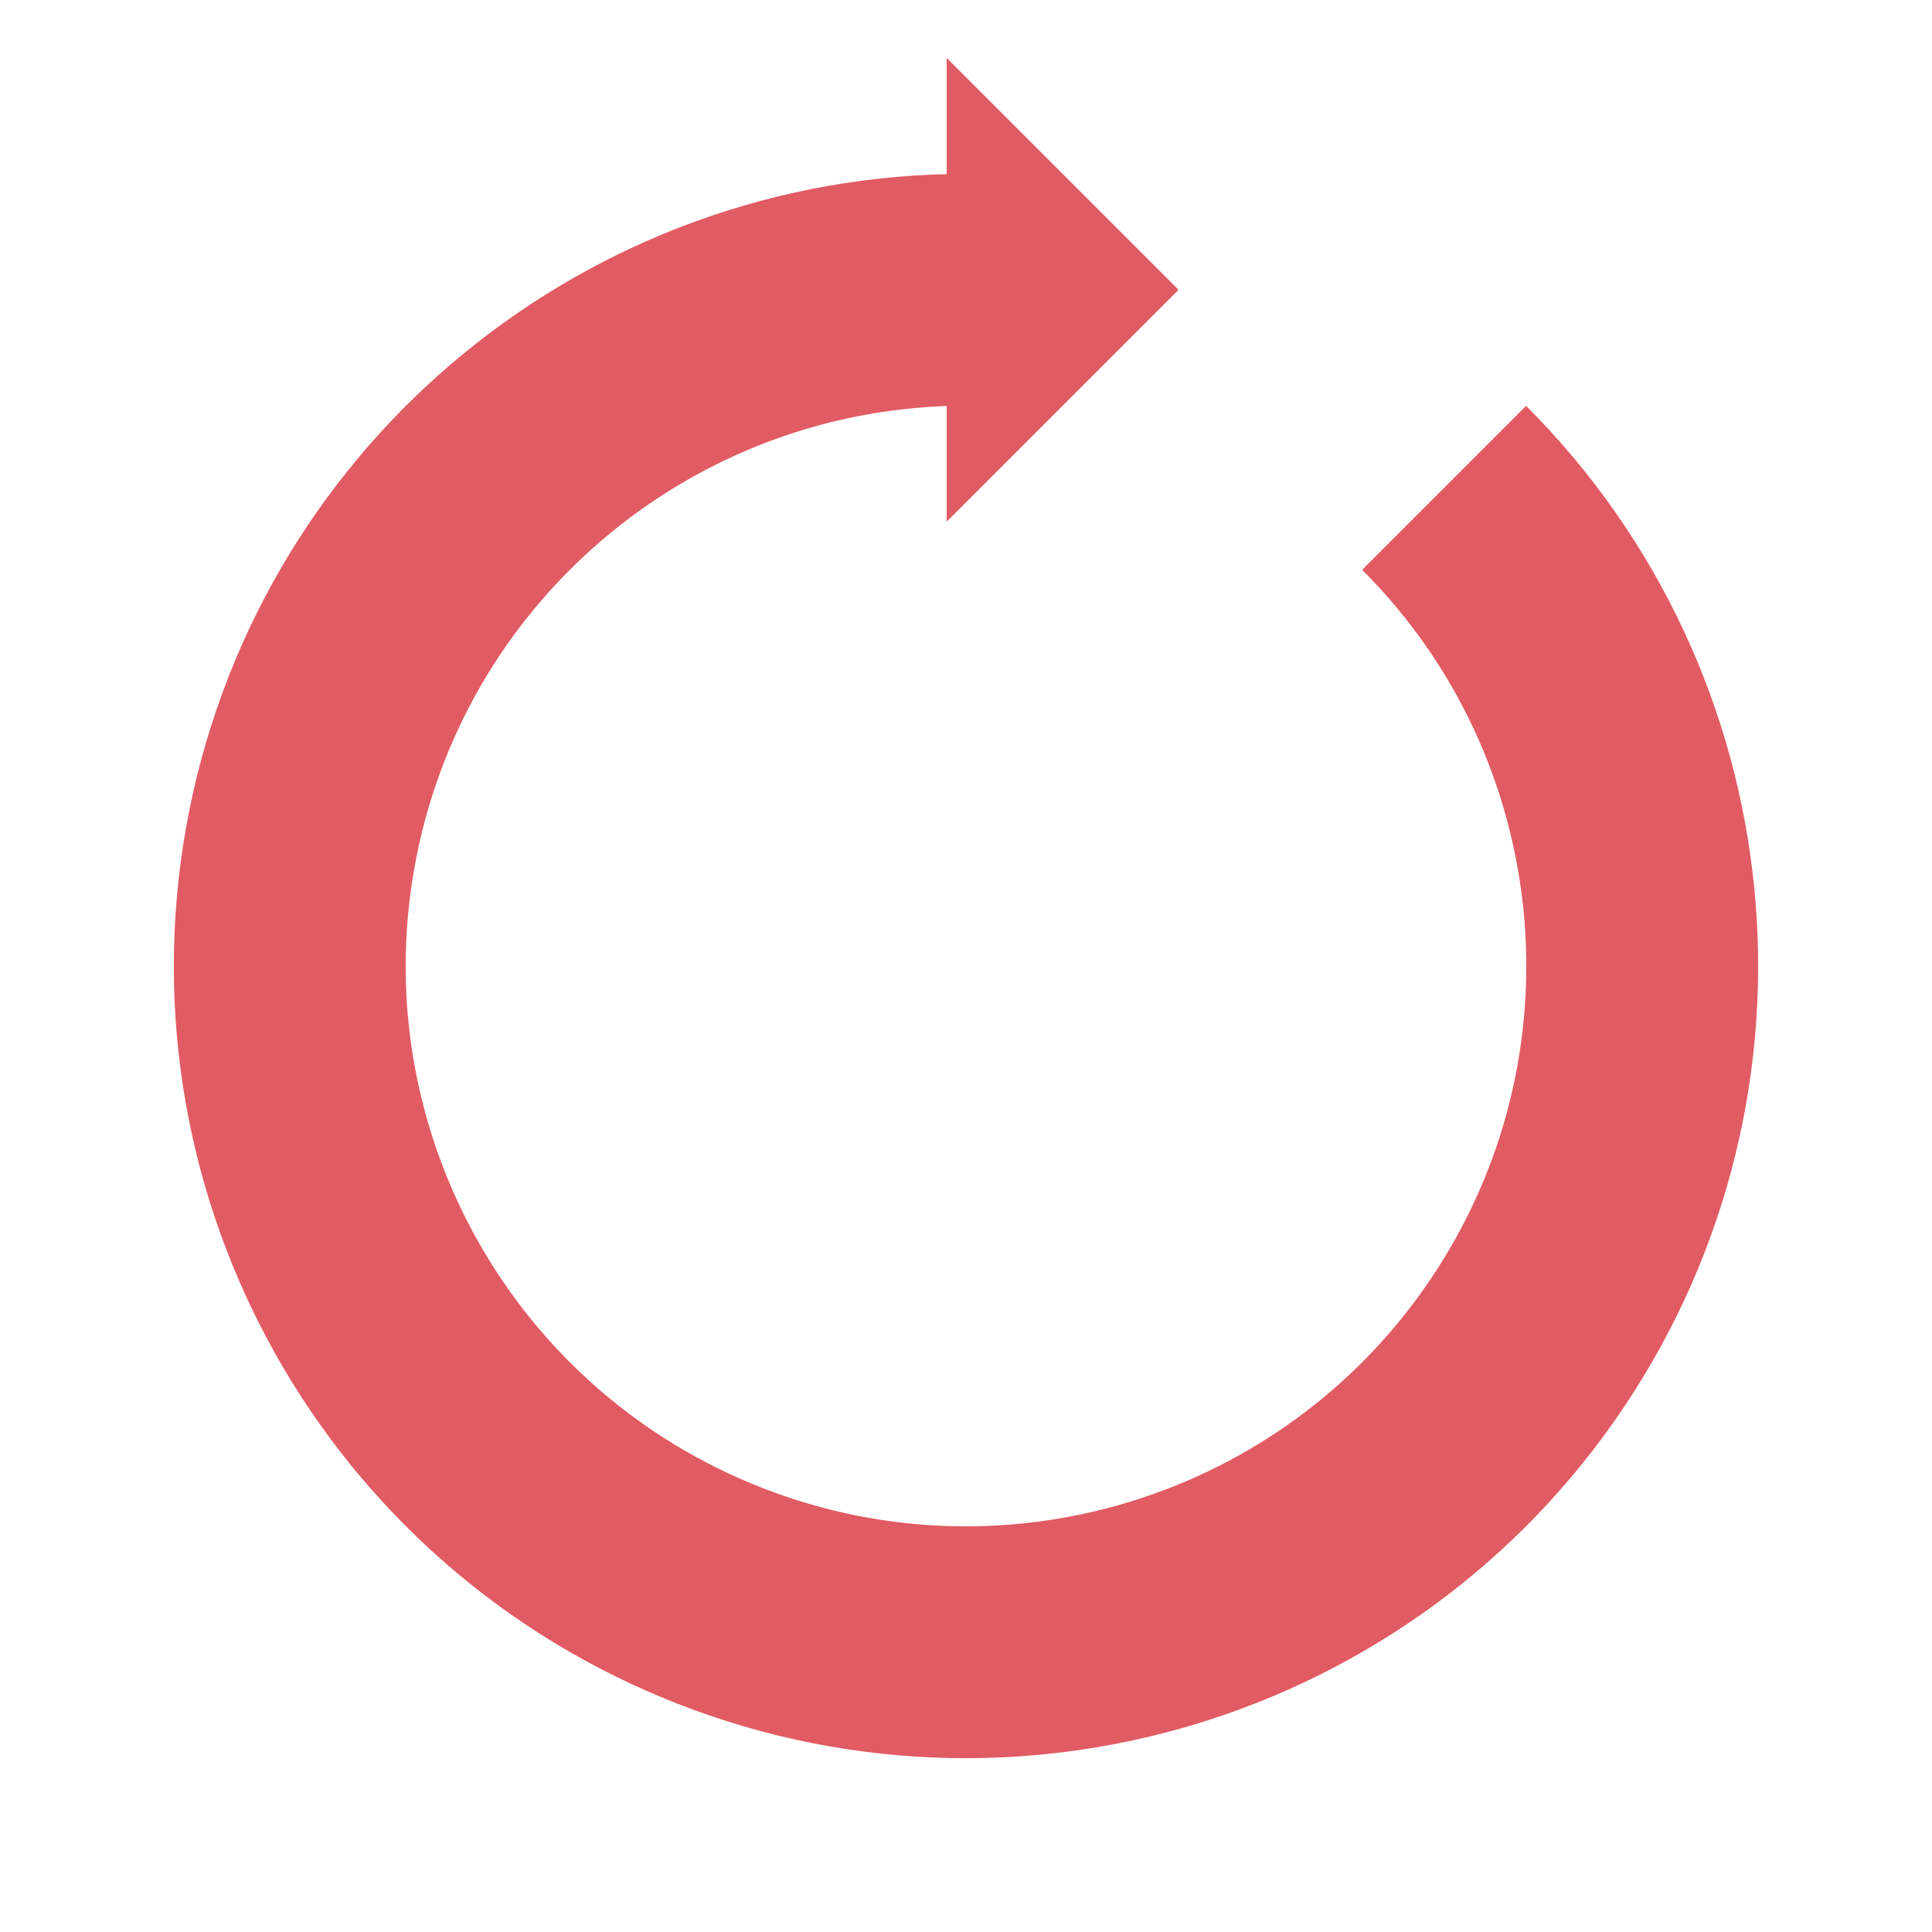
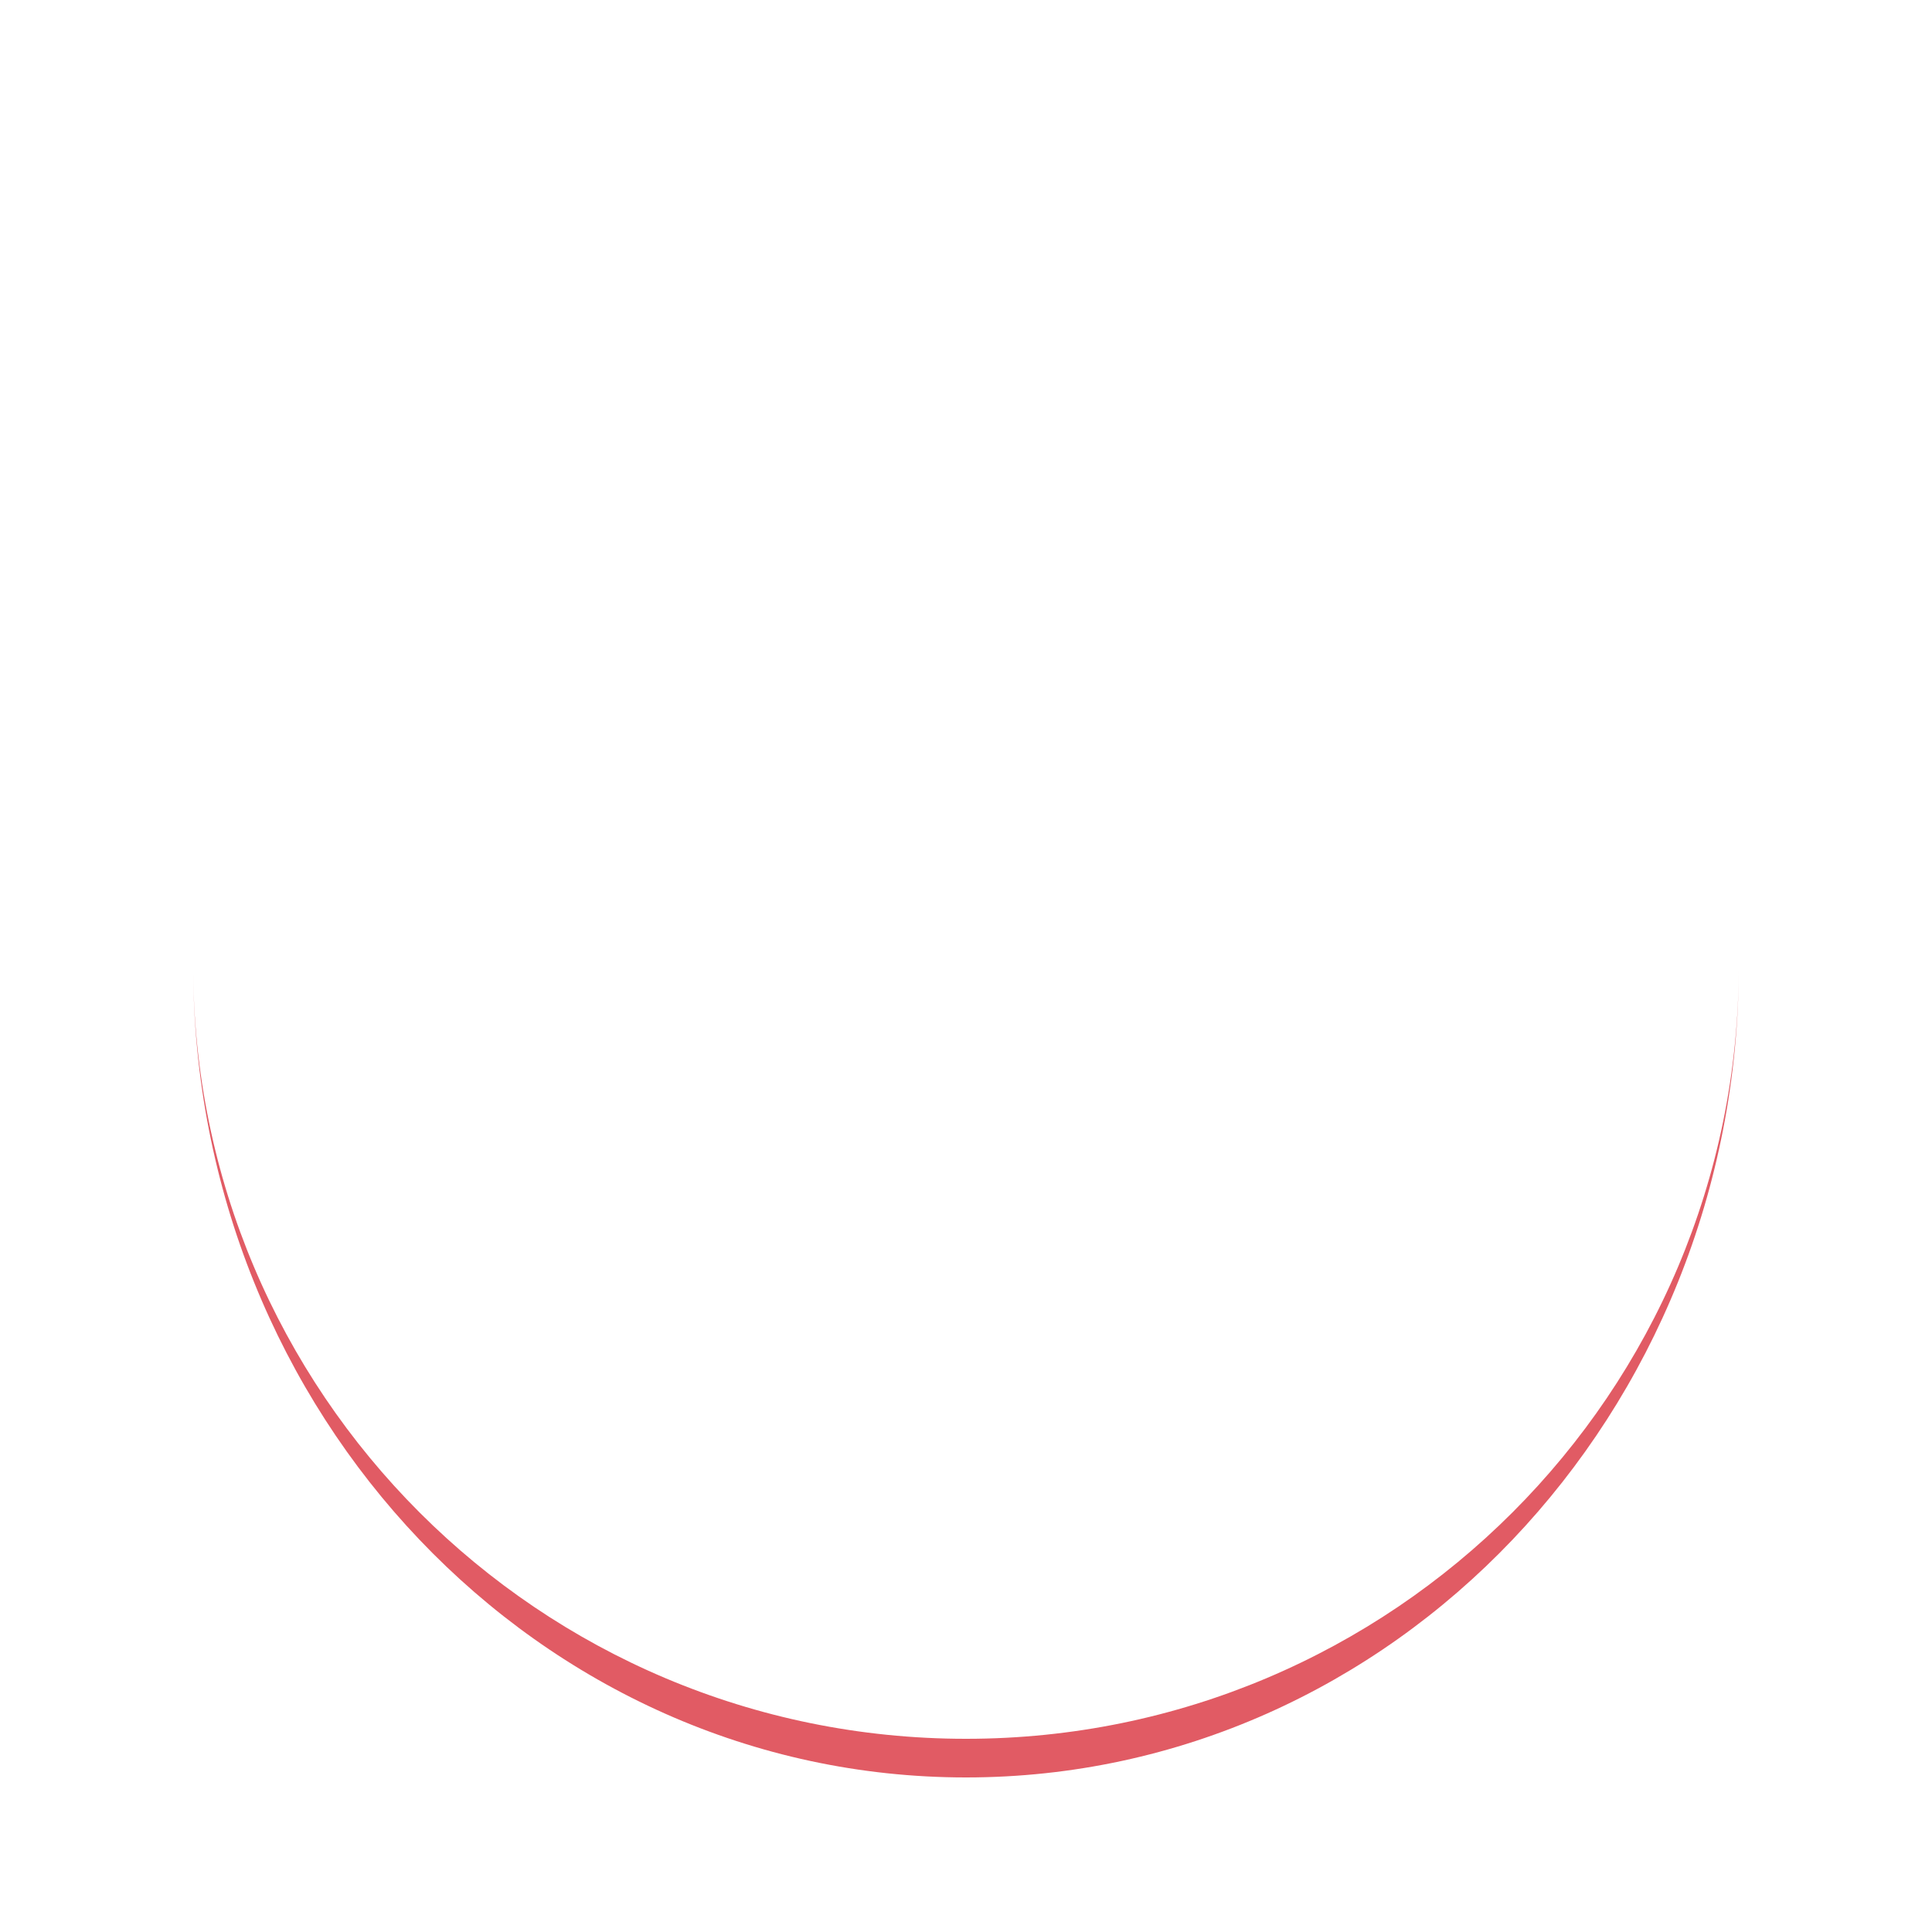
- <svg xmlns="http://www.w3.org/2000/svg" viewBox="0 0 100 100" preserveAspectRatio="xMidYMid" width="200" height="200" style="shape-rendering: auto; display: block; background: rgb(36, 36, 36);">
+ <svg xmlns="http://www.w3.org/2000/svg" viewBox="0 0 100 100" preserveAspectRatio="xMidYMid" width="200" height="200" style="shape-rendering: auto; display: block; background: rgb(255, 255, 255);">
  <g>
-     <g>
-       <path stroke-width="12" stroke="#e15b64" fill="none" d="M50 15A35 35 0 1 0 74.749 25.251" />
-       <path fill="#e15b64" d="M49 3L49 27L61 15L49 3" />
-       <animateTransform keyTimes="0;1" values="0 50 50;360 50 50" dur="1s" repeatCount="indefinite" type="rotate" attributeName="transform" />
-     </g>
+     <path stroke="none" fill="#e15b64" d="M10 50A40 40 0 0 0 90 50A40 42 0 0 1 10 50">
+       <animateTransform values="0 50 51;360 50 51" keyTimes="0;1" repeatCount="indefinite" dur="1s" type="rotate" attributeName="transform" />
+     </path>
    <g />
  </g>
</svg>
